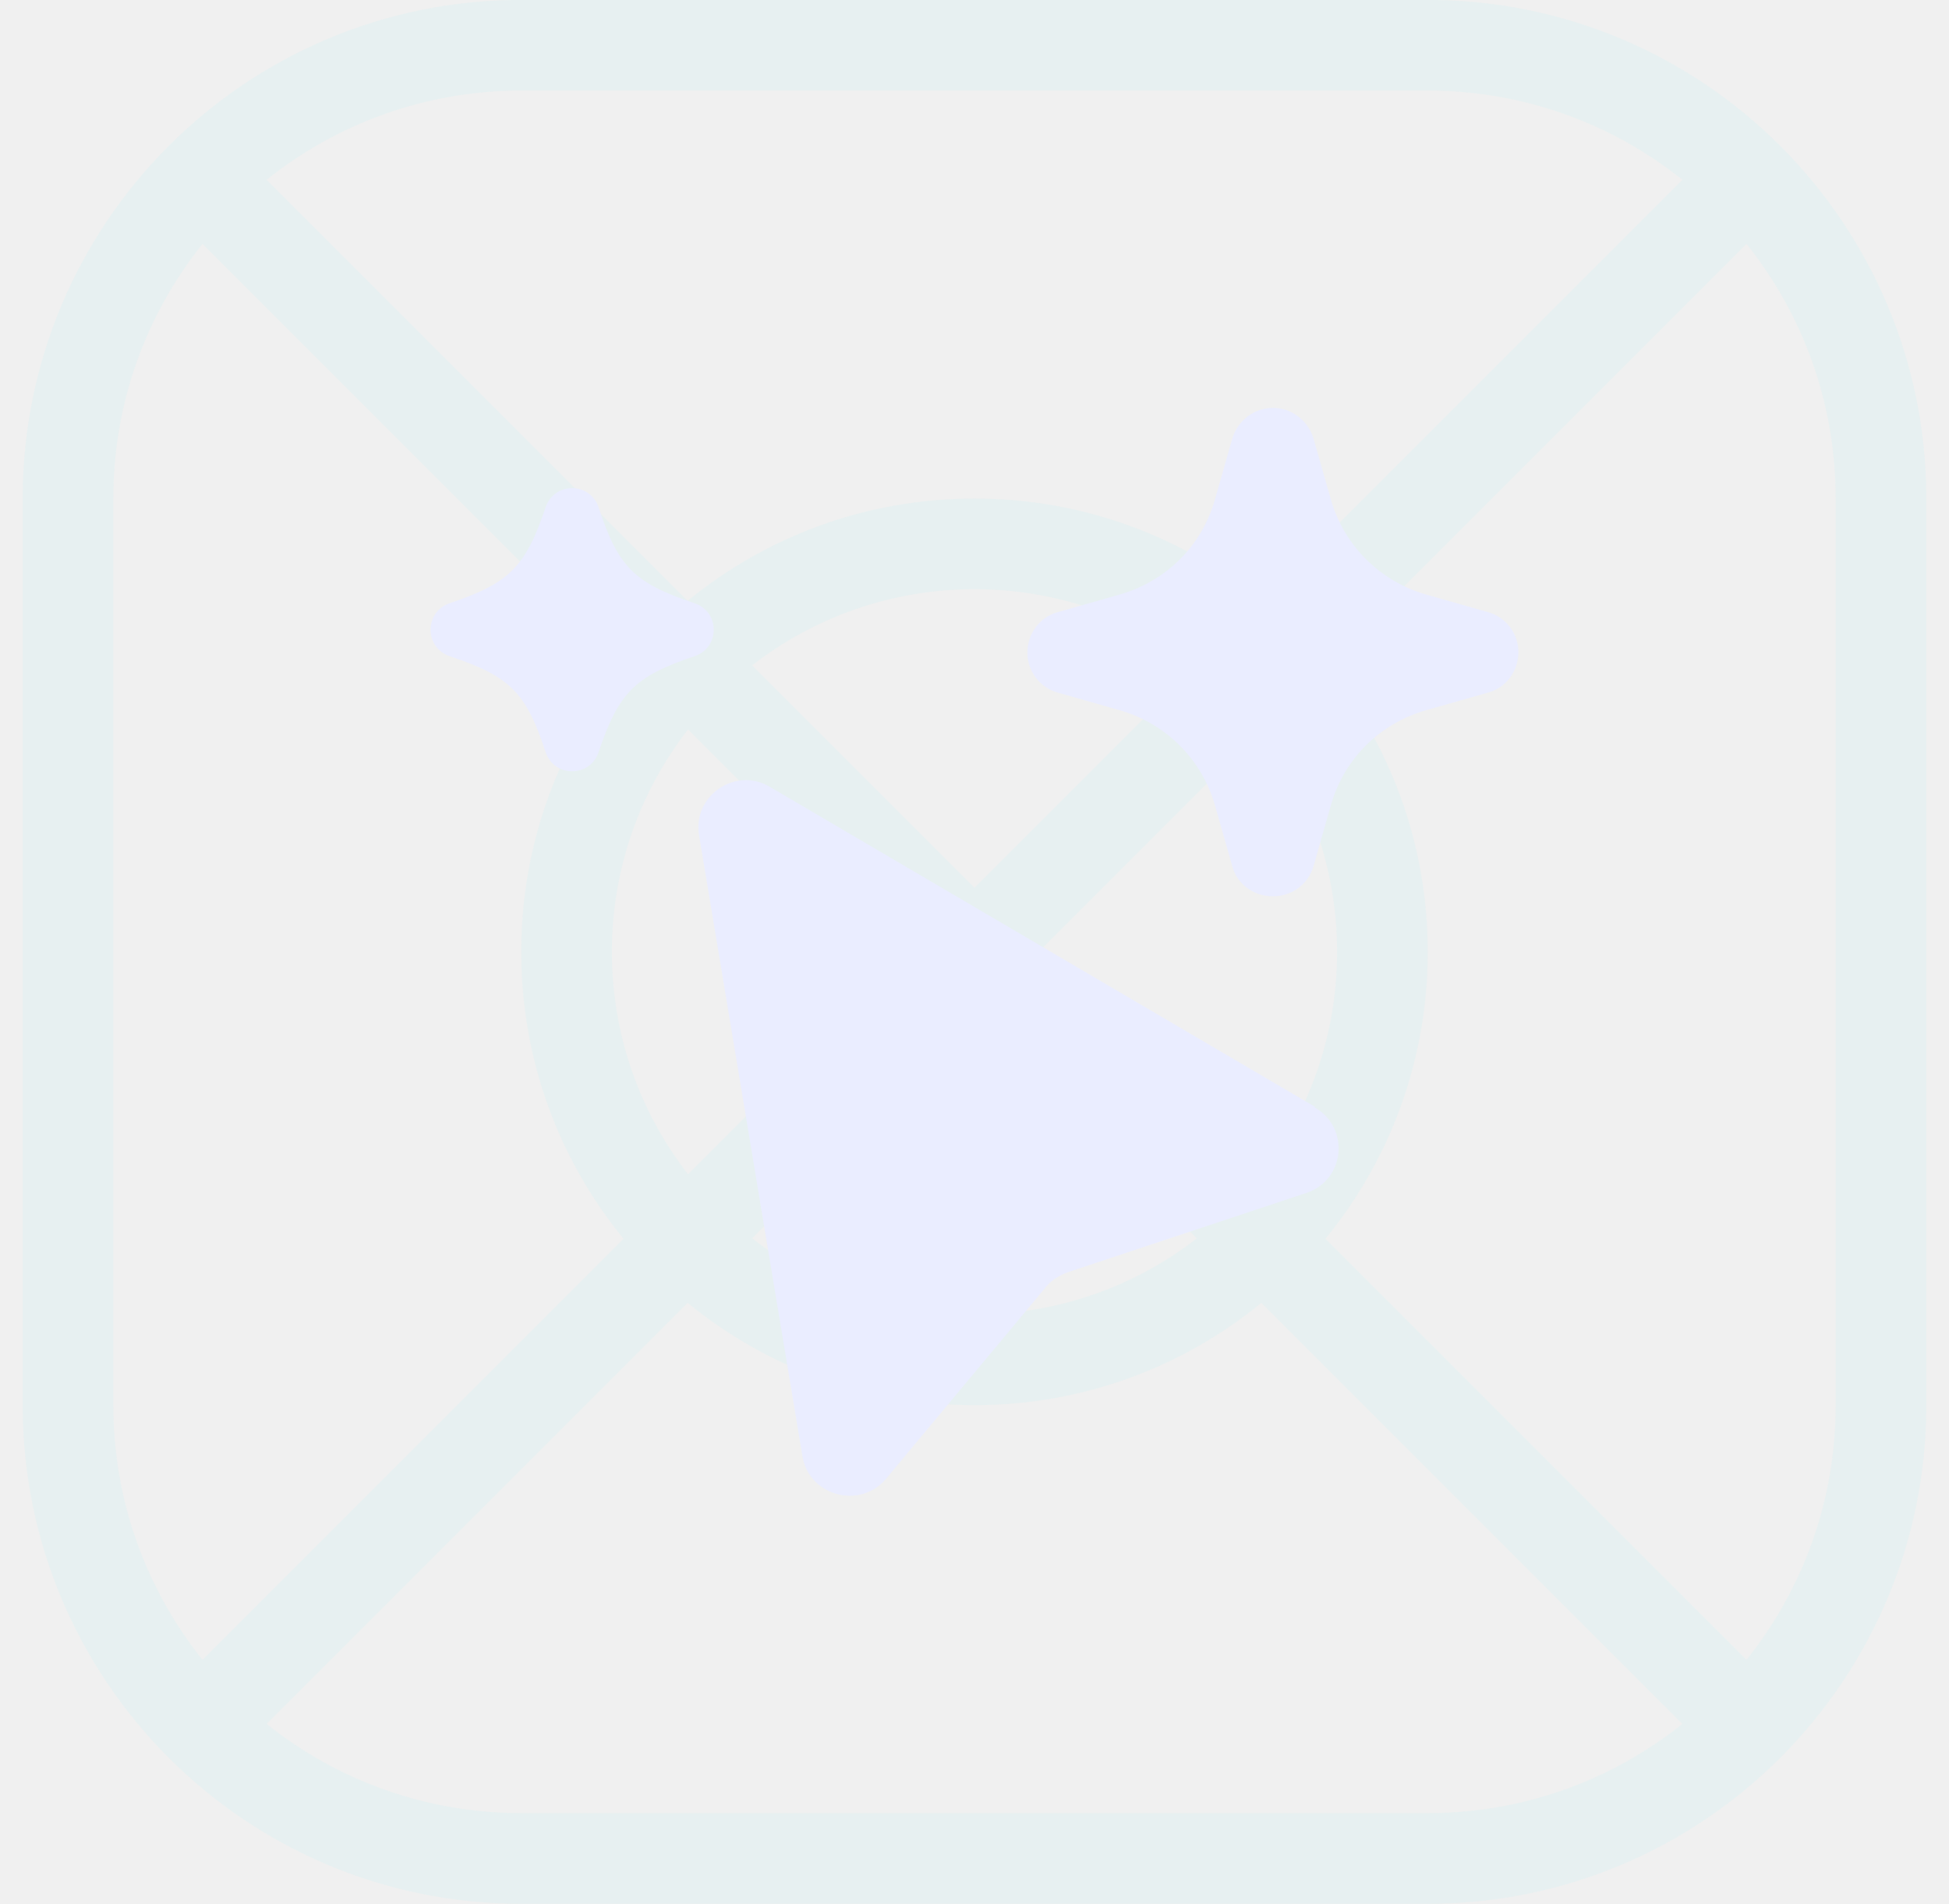
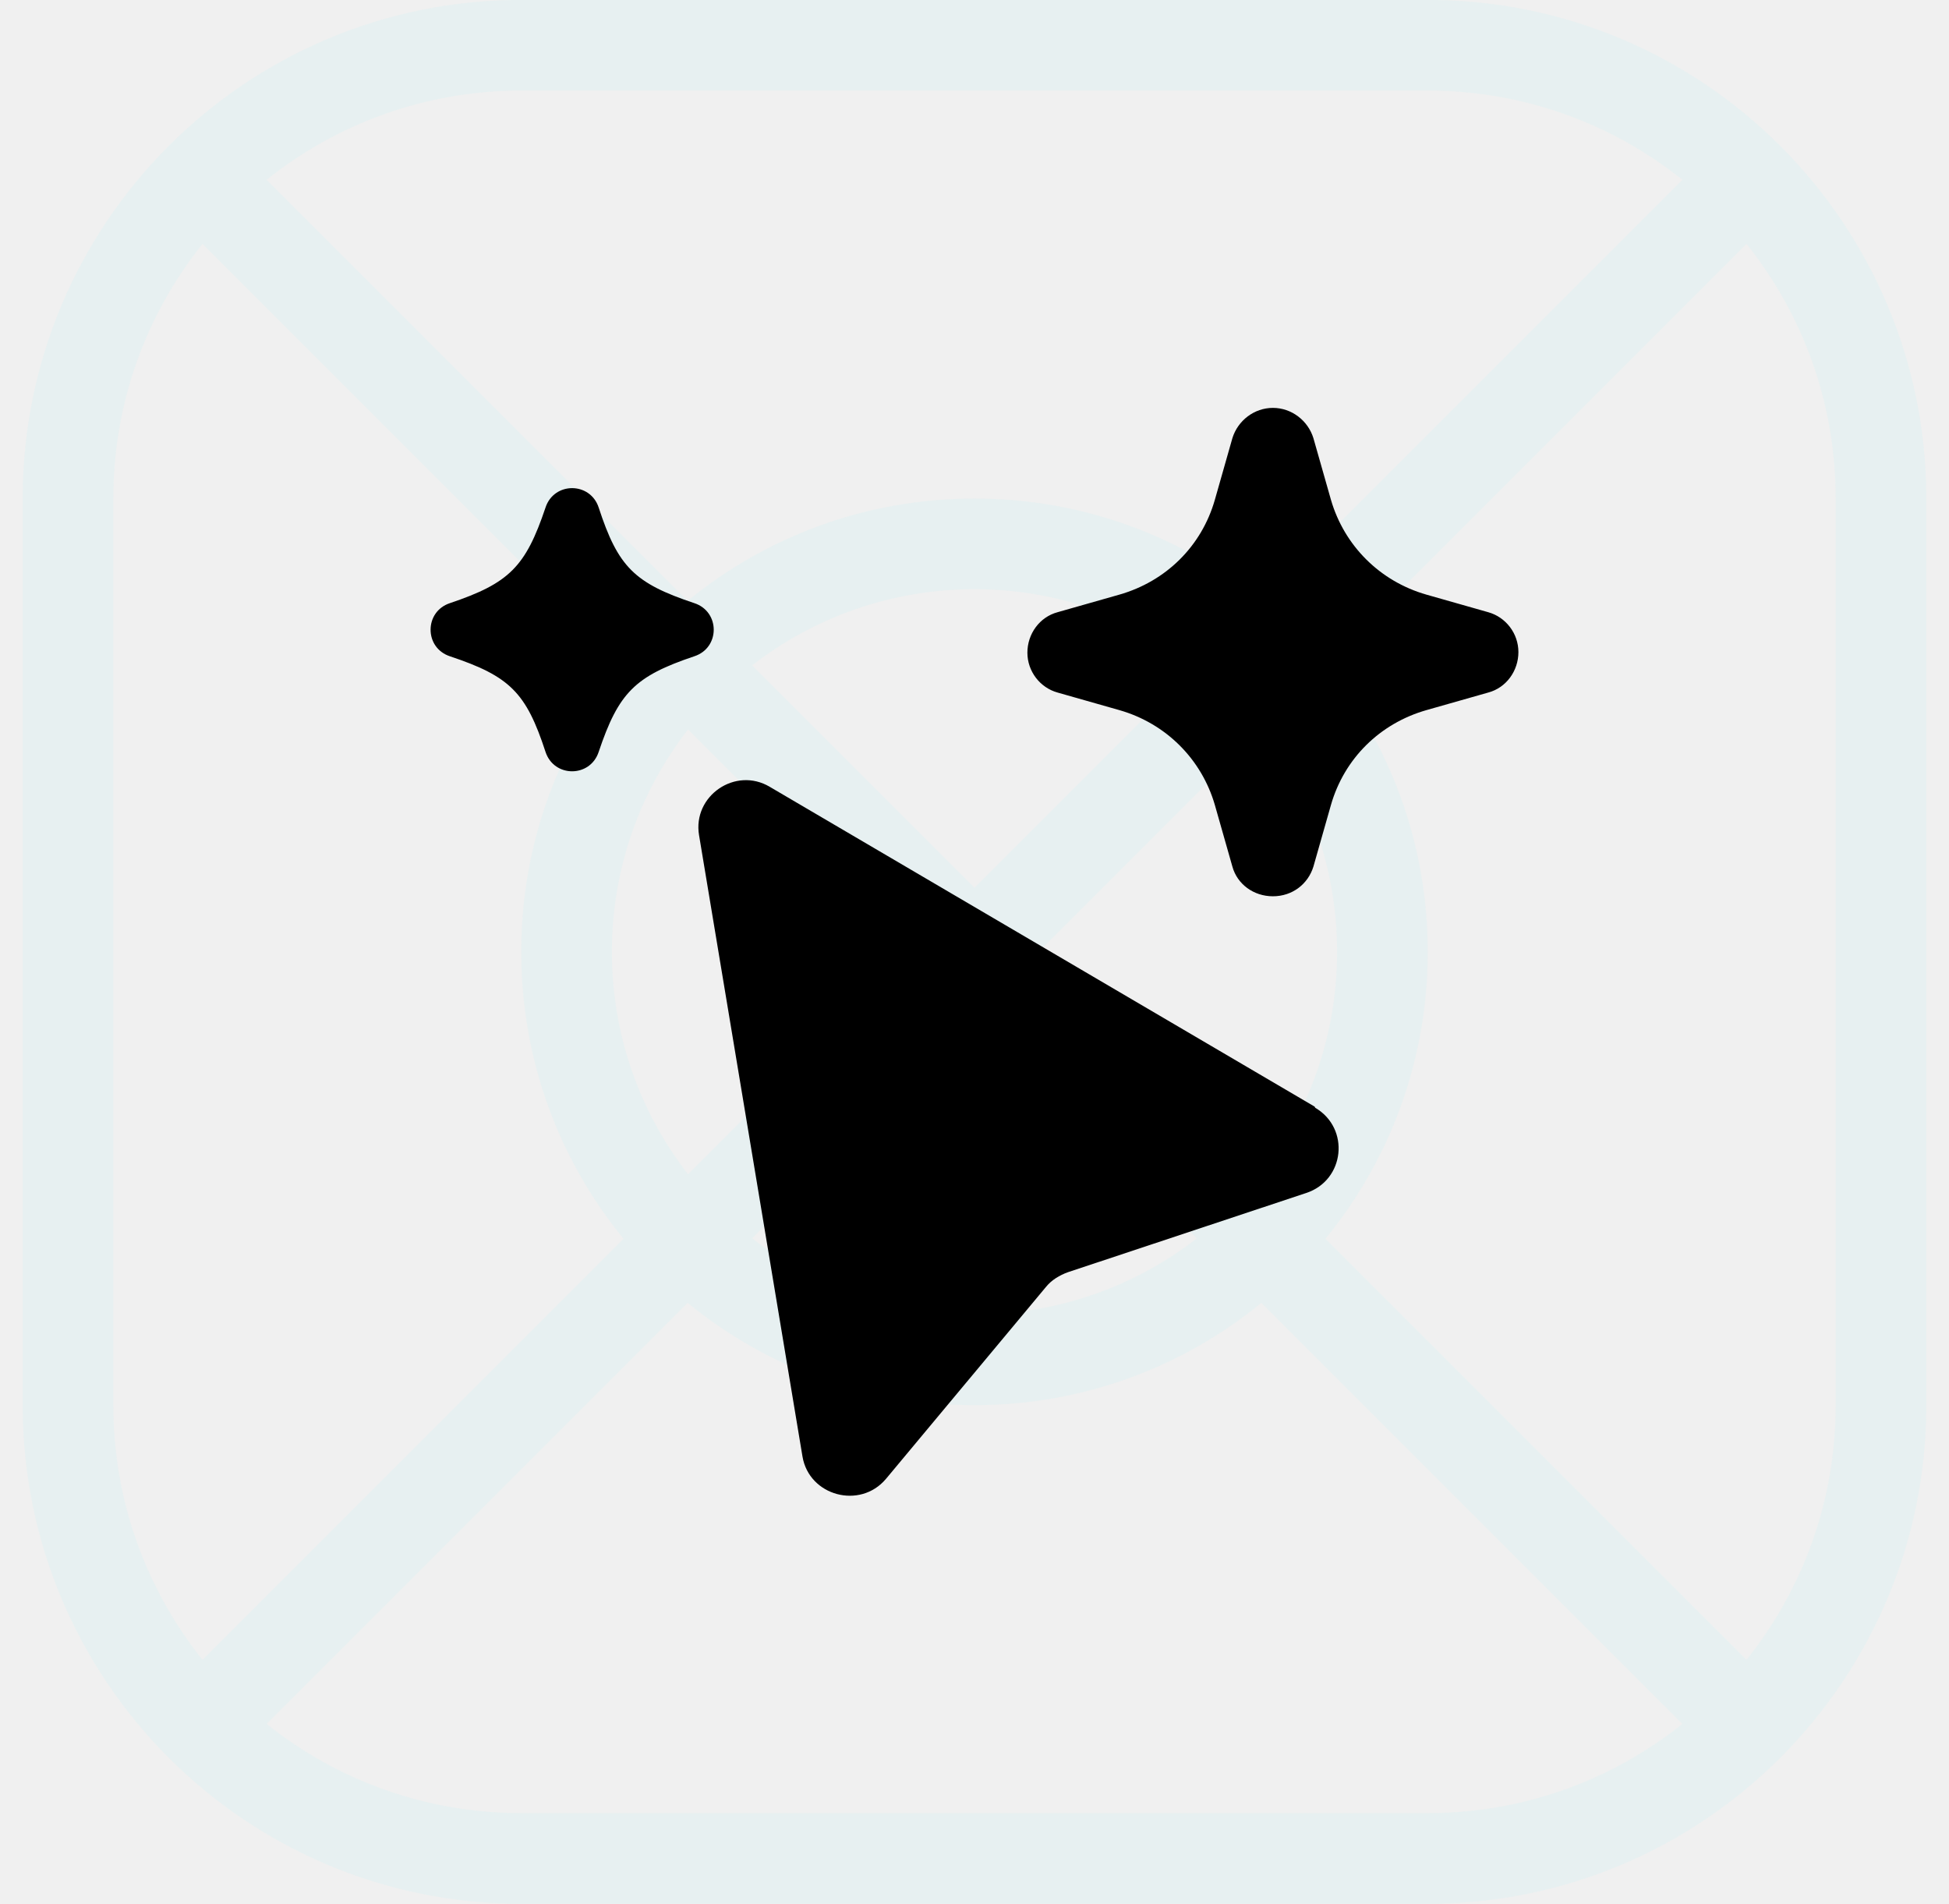
<svg xmlns="http://www.w3.org/2000/svg" width="43" height="42" viewBox="0 0 43 42" fill="none">
  <path opacity="0.05" fill-rule="evenodd" clip-rule="evenodd" d="M31.5 1.998H11.5C9.375 1.998 7.422 2.735 5.882 3.966L15.171 13.255C16.895 11.844 19.099 10.998 21.5 10.998C23.901 10.998 26.105 11.844 27.829 13.255L37.118 3.966C35.578 2.735 33.625 1.998 31.5 1.998ZM26.406 14.678C25.051 13.625 23.349 12.998 21.5 12.998C19.651 12.998 17.949 13.625 16.594 14.678L21.5 19.584L26.406 14.678ZM13.757 14.669L4.468 5.38C3.236 6.92 2.5 8.873 2.5 10.998V30.998C2.5 33.123 3.236 35.076 4.468 36.616L13.757 27.327C12.346 25.603 11.5 23.399 11.5 20.998C11.5 18.597 12.346 16.393 13.757 14.669ZM15.18 25.904C14.127 24.549 13.5 22.847 13.5 20.998C13.5 19.149 14.127 17.447 15.18 16.092L20.086 20.998L15.18 25.904ZM15.171 28.741L5.882 38.03C7.422 39.262 9.375 39.998 11.5 39.998H31.5C33.625 39.998 35.578 39.262 37.118 38.03L27.829 28.741C26.105 30.152 23.901 30.998 21.5 30.998C19.099 30.998 16.895 30.152 15.171 28.741ZM26.406 27.318C25.051 28.371 23.349 28.998 21.5 28.998C19.651 28.998 17.949 28.371 16.594 27.318L21.5 22.412L26.406 27.318ZM27.82 25.904L22.914 20.998L27.82 16.092C28.873 17.447 29.5 19.149 29.5 20.998C29.5 22.847 28.873 24.549 27.82 25.904ZM29.243 27.327C30.654 25.603 31.5 23.399 31.5 20.998C31.5 18.597 30.654 16.393 29.243 14.669L38.532 5.38C39.764 6.92 40.5 8.873 40.5 10.998V30.998C40.5 33.123 39.764 35.076 38.532 36.616L29.243 27.327ZM11.5 -0.002C5.425 -0.002 0.5 4.923 0.5 10.998V30.998C0.5 37.073 5.425 41.998 11.5 41.998H31.5C37.575 41.998 42.5 37.073 42.5 30.998V10.998C42.5 4.923 37.575 -0.002 31.5 -0.002H11.5Z" fill="#2EF2FF" />
  <g clip-path="url(#clip0_37_2512)">
-     <path fill-rule="evenodd" clip-rule="evenodd" d="M32.833 13.505L31.472 13.118C30.445 12.825 29.658 12.038 29.364 11.025L28.977 9.665C28.857 9.278 28.497 8.998 28.084 8.998C27.67 8.998 27.31 9.278 27.19 9.665L26.803 11.025C26.509 12.052 25.722 12.825 24.695 13.118L23.334 13.505C22.934 13.612 22.667 13.985 22.667 14.398C22.667 14.812 22.948 15.172 23.334 15.278L24.695 15.665C25.722 15.958 26.509 16.745 26.803 17.758L27.19 19.118C27.297 19.505 27.657 19.772 28.084 19.772C28.511 19.772 28.857 19.505 28.977 19.118L29.364 17.758C29.658 16.732 30.445 15.958 31.472 15.665L32.833 15.278C33.233 15.172 33.5 14.798 33.5 14.385C33.5 13.972 33.22 13.612 32.833 13.505ZM29.004 24.412L16.984 17.358C16.224 16.905 15.277 17.558 15.423 18.425L17.705 32.132C17.851 32.998 18.972 33.305 19.546 32.625L23.081 28.385C23.201 28.238 23.375 28.132 23.561 28.065L28.817 26.318C29.671 26.038 29.791 24.892 29.018 24.438L29.004 24.412ZM13.209 11.198C13.636 12.505 13.996 12.865 15.317 13.305C15.89 13.492 15.89 14.292 15.317 14.478C14.009 14.918 13.649 15.278 13.209 16.585C13.022 17.158 12.222 17.158 12.035 16.585C11.608 15.278 11.248 14.918 9.927 14.478C9.647 14.385 9.5 14.145 9.5 13.892C9.5 13.638 9.647 13.398 9.927 13.305C11.234 12.865 11.595 12.505 12.035 11.198C12.222 10.625 13.022 10.625 13.209 11.198Z" fill="#EAEDFF" />
+     <path fill-rule="evenodd" clip-rule="evenodd" d="M32.833 13.505L31.472 13.118C30.445 12.825 29.658 12.038 29.364 11.025L28.977 9.665C28.857 9.278 28.497 8.998 28.084 8.998C27.67 8.998 27.31 9.278 27.19 9.665L26.803 11.025C26.509 12.052 25.722 12.825 24.695 13.118L23.334 13.505C22.934 13.612 22.667 13.985 22.667 14.398C22.667 14.812 22.948 15.172 23.334 15.278L24.695 15.665C25.722 15.958 26.509 16.745 26.803 17.758L27.19 19.118C27.297 19.505 27.657 19.772 28.084 19.772C28.511 19.772 28.857 19.505 28.977 19.118L29.364 17.758C29.658 16.732 30.445 15.958 31.472 15.665L32.833 15.278C33.233 15.172 33.5 14.798 33.5 14.385C33.5 13.972 33.22 13.612 32.833 13.505ZM29.004 24.412L16.984 17.358C16.224 16.905 15.277 17.558 15.423 18.425L17.705 32.132C17.851 32.998 18.972 33.305 19.546 32.625L23.081 28.385C23.201 28.238 23.375 28.132 23.561 28.065L28.817 26.318C29.671 26.038 29.791 24.892 29.018 24.438L29.004 24.412ZM13.209 11.198C13.636 12.505 13.996 12.865 15.317 13.305C15.89 13.492 15.89 14.292 15.317 14.478C14.009 14.918 13.649 15.278 13.209 16.585C13.022 17.158 12.222 17.158 12.035 16.585C11.608 15.278 11.248 14.918 9.927 14.478C9.647 14.385 9.5 14.145 9.5 13.892C9.5 13.638 9.647 13.398 9.927 13.305C11.234 12.865 11.595 12.505 12.035 11.198C12.222 10.625 13.022 10.625 13.209 11.198Z" fill="currentColor" />
  </g>
  <defs>
    <clipPath id="clip0_37_2512">
      <rect width="24" height="24" fill="white" transform="translate(9.5 8.99805)" />
    </clipPath>
  </defs>
</svg>
